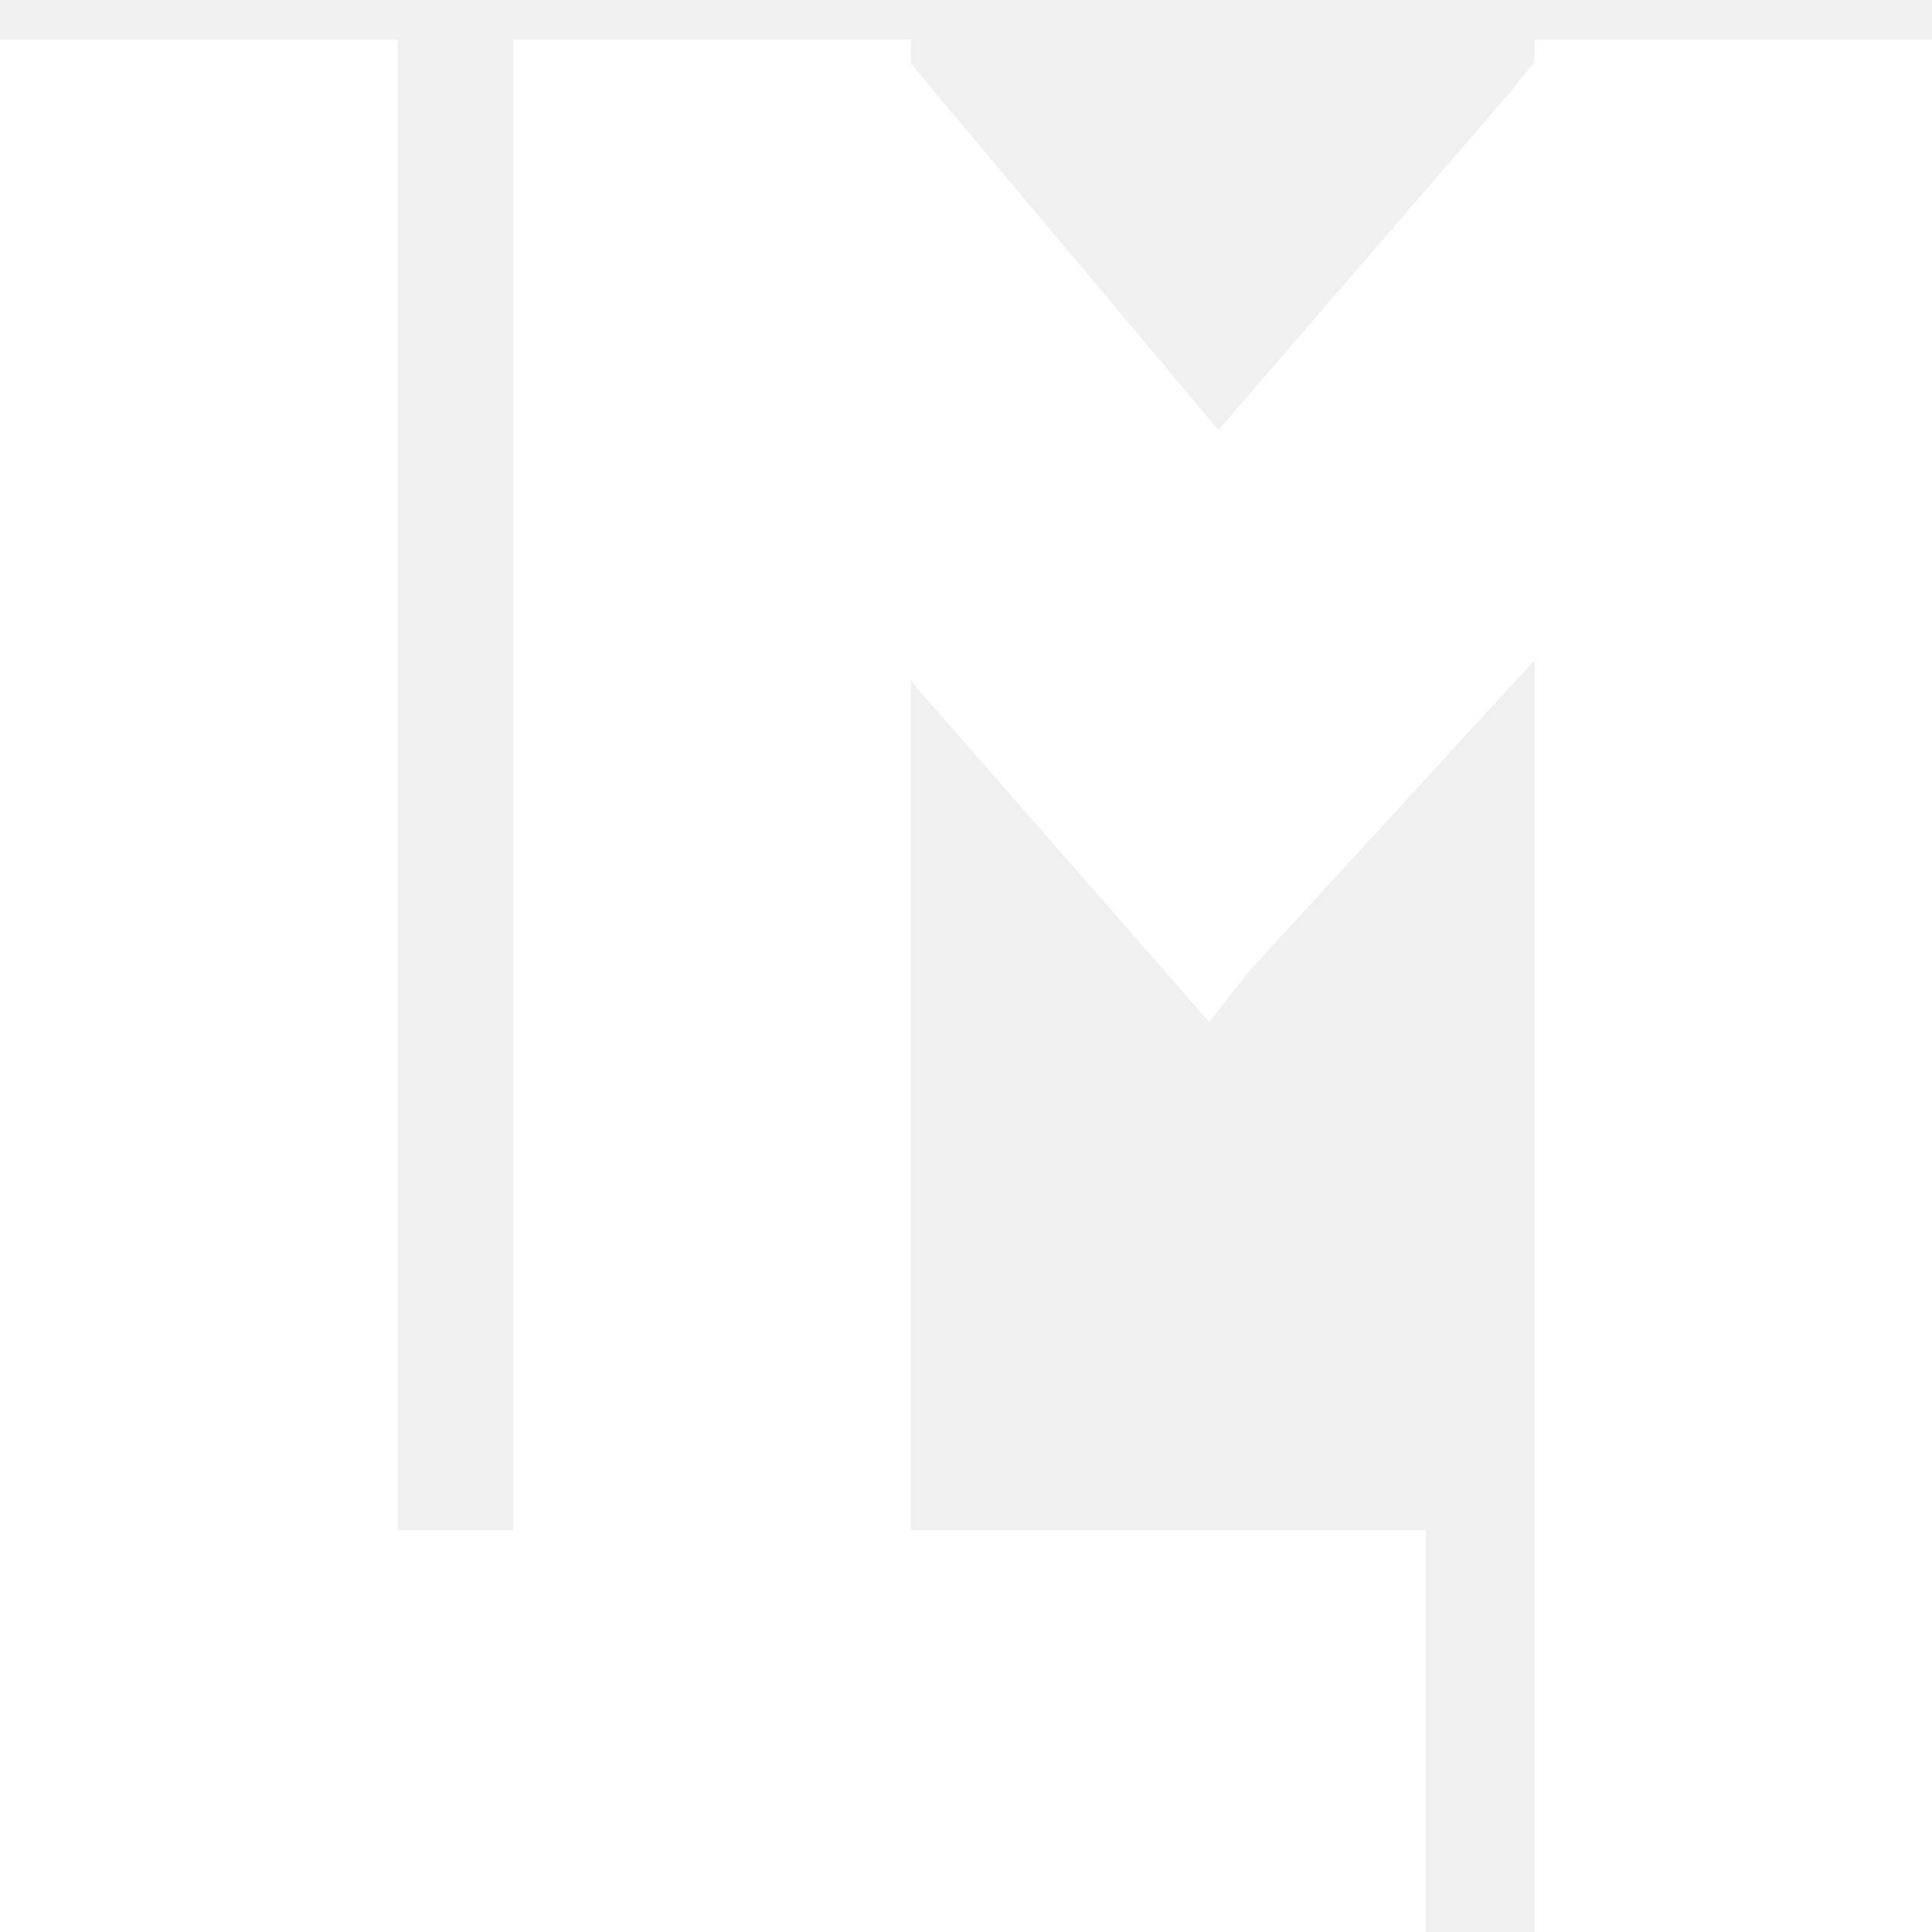
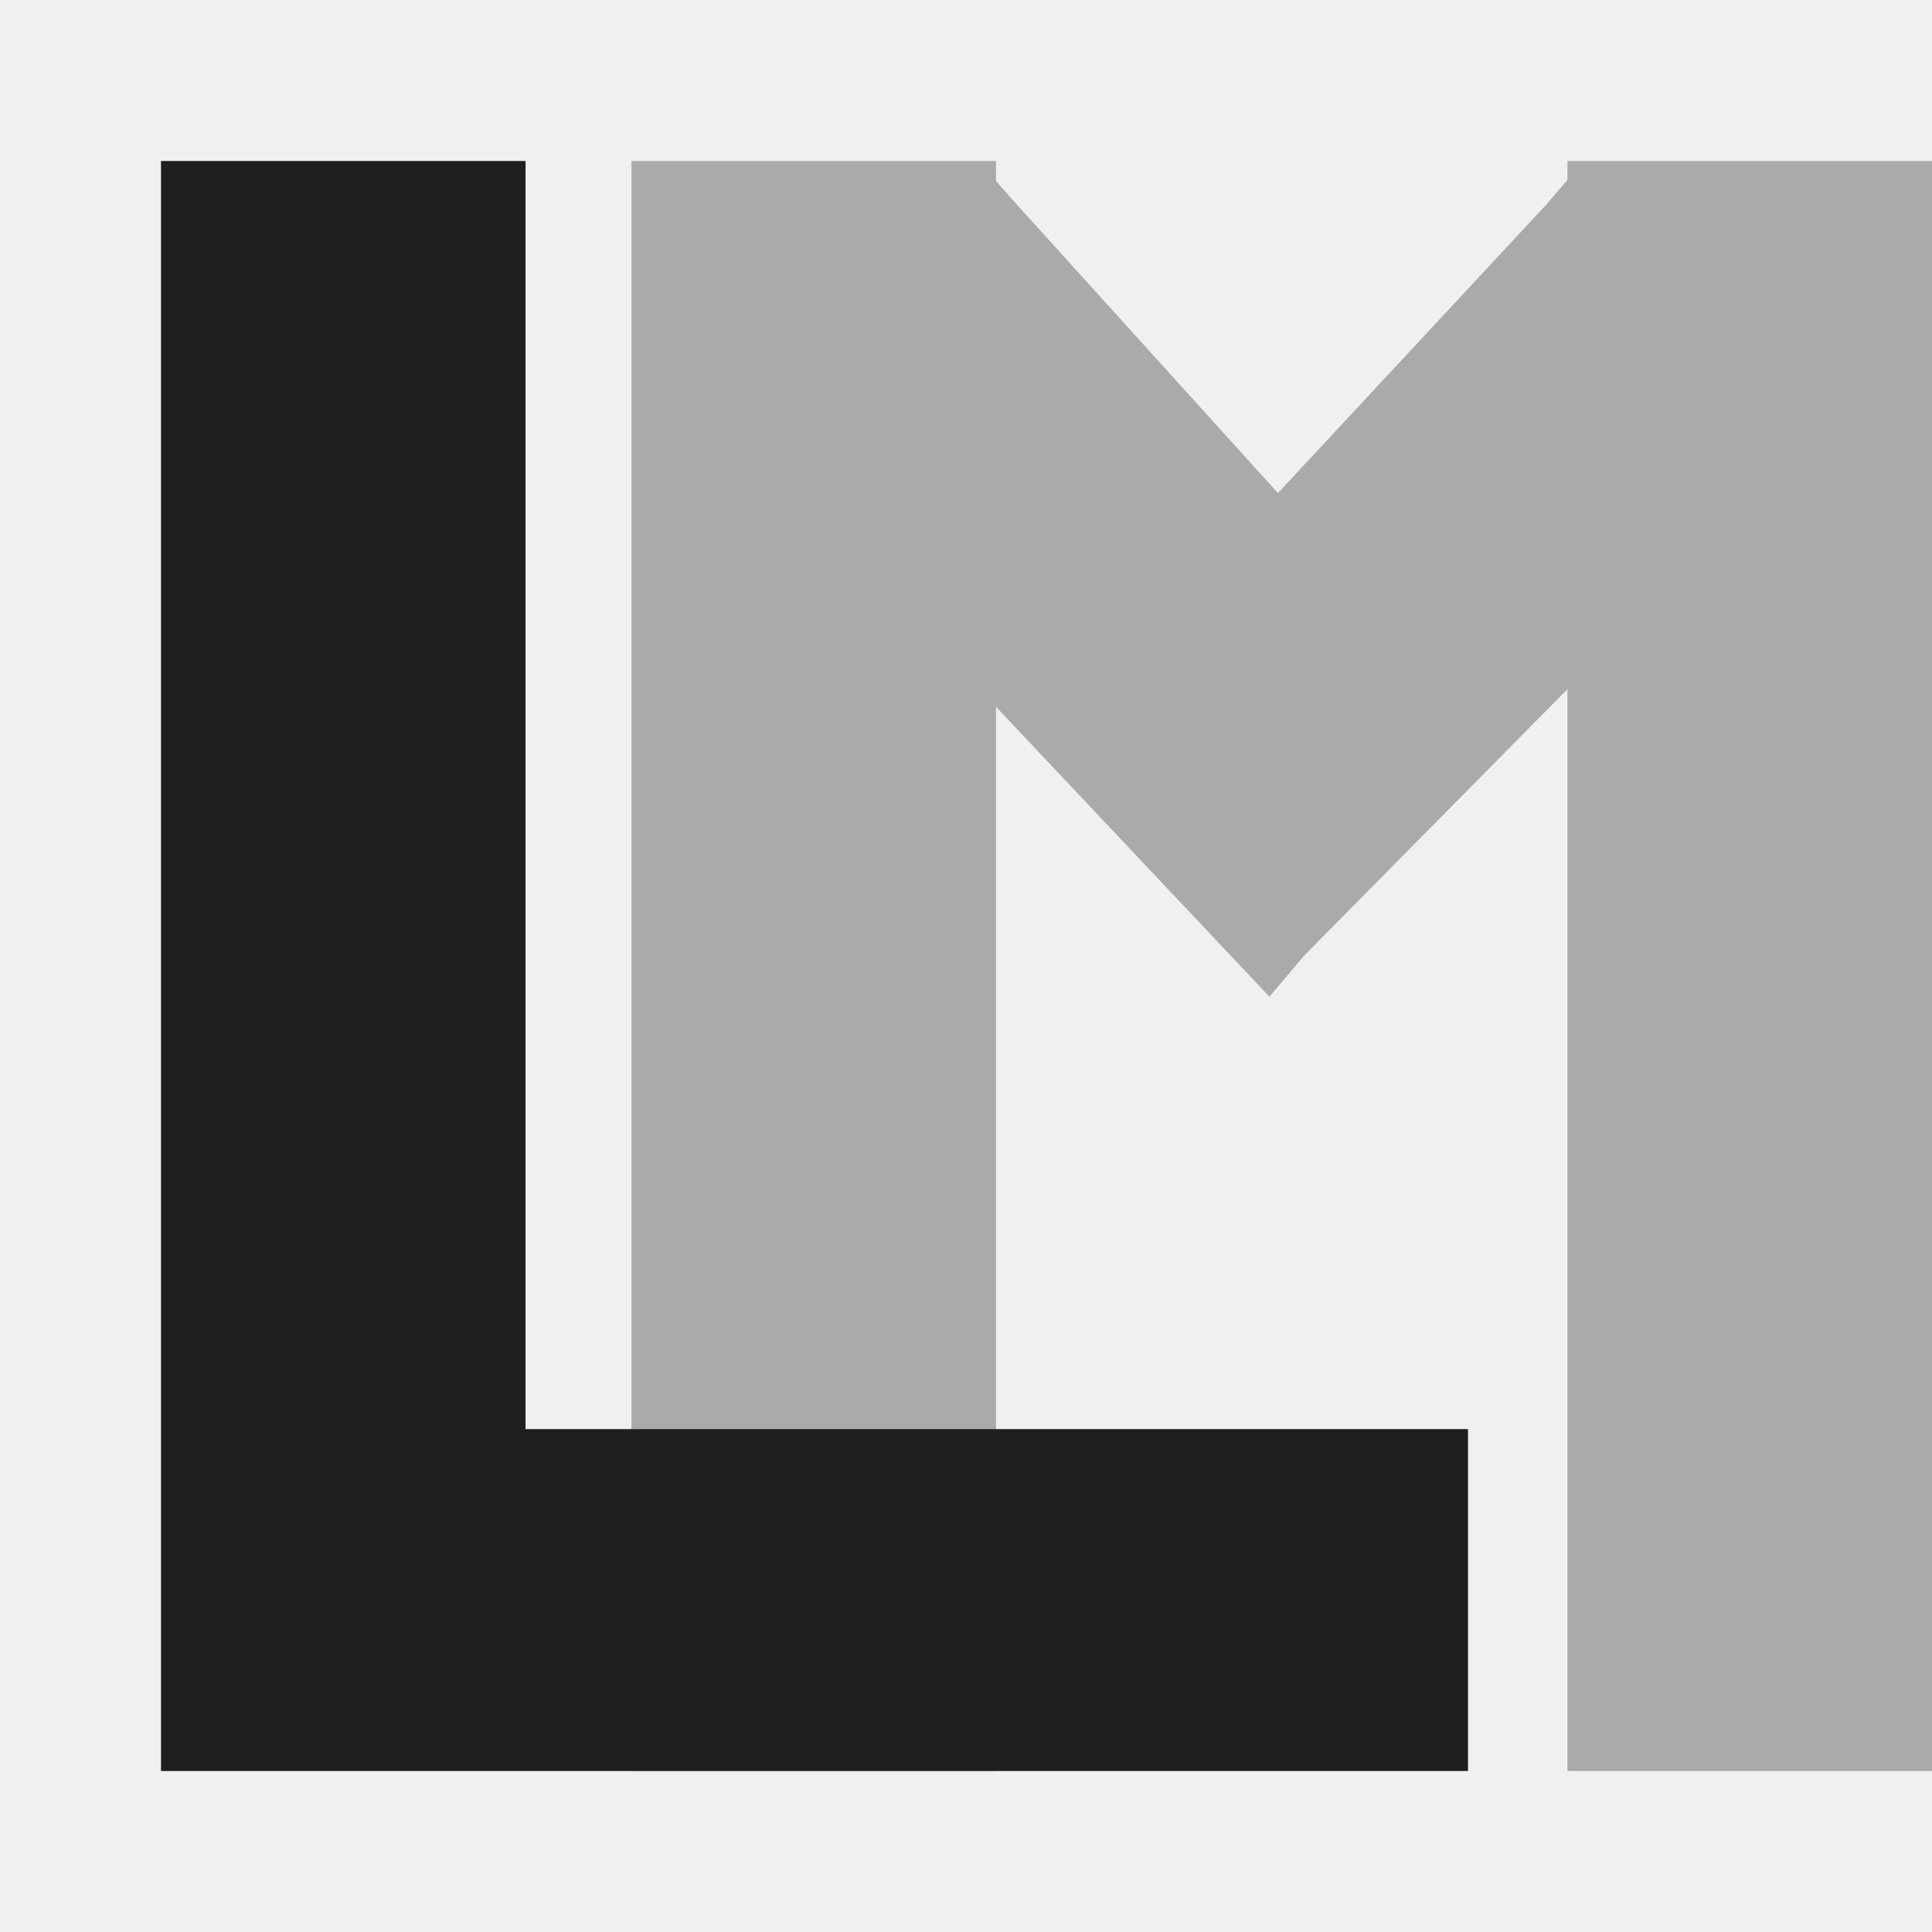
- <svg xmlns="http://www.w3.org/2000/svg" width="500" height="500" viewBox="0 0 500 500" fill="none">
-   <path d="M0 10.257H102.921V500H0V10.257Z" fill="white" />
-   <path d="M132.823 10.257H235.744V500H132.823V10.257Z" fill="white" />
-   <path d="M146.036 73.773L183.414 36.236L202.104 17.468L210 10.487L231 10.487L240.221 21.831L259.649 44.963L298.505 91.226L376.217 183.753L312.938 264.479L146.036 73.773Z" fill="white" />
-   <path d="M401.5 10.487L420.5 10.487L430.045 18.516L448.755 36.933L486.175 73.768L315.369 260.012L247.847 189.422L329.591 94.76L370.463 47.429L390.899 23.764L401.5 10.487Z" fill="white" />
-   <path d="M397.08 10.257H500V500H397.08V10.257Z" fill="white" />
-   <path d="M0 396H369V500H0V396Z" fill="white" />
+ <svg xmlns="http://www.w3.org/2000/svg" width="240" height="240" viewBox="0 0 240 240" fill="none">
+   <path fill-rule="evenodd" clip-rule="evenodd" d="M123.728 20H78.443V220H123.728V87.799L157.693 123.818L162.004 118.714L194.715 85.609V220H240V20H194.715V22.355L191.996 25.516L183.004 35.181L165.02 54.509L158.748 61.25L151.342 53.066L134.245 34.173L125.697 24.727L123.728 22.478V20Z" fill="#AAAAAA" />
+   <path fill-rule="evenodd" clip-rule="evenodd" d="M65.285 20H20V177.529V220L182.36 220V177.529H65.285V20Z" fill="#1F1F1F" />
</svg>
